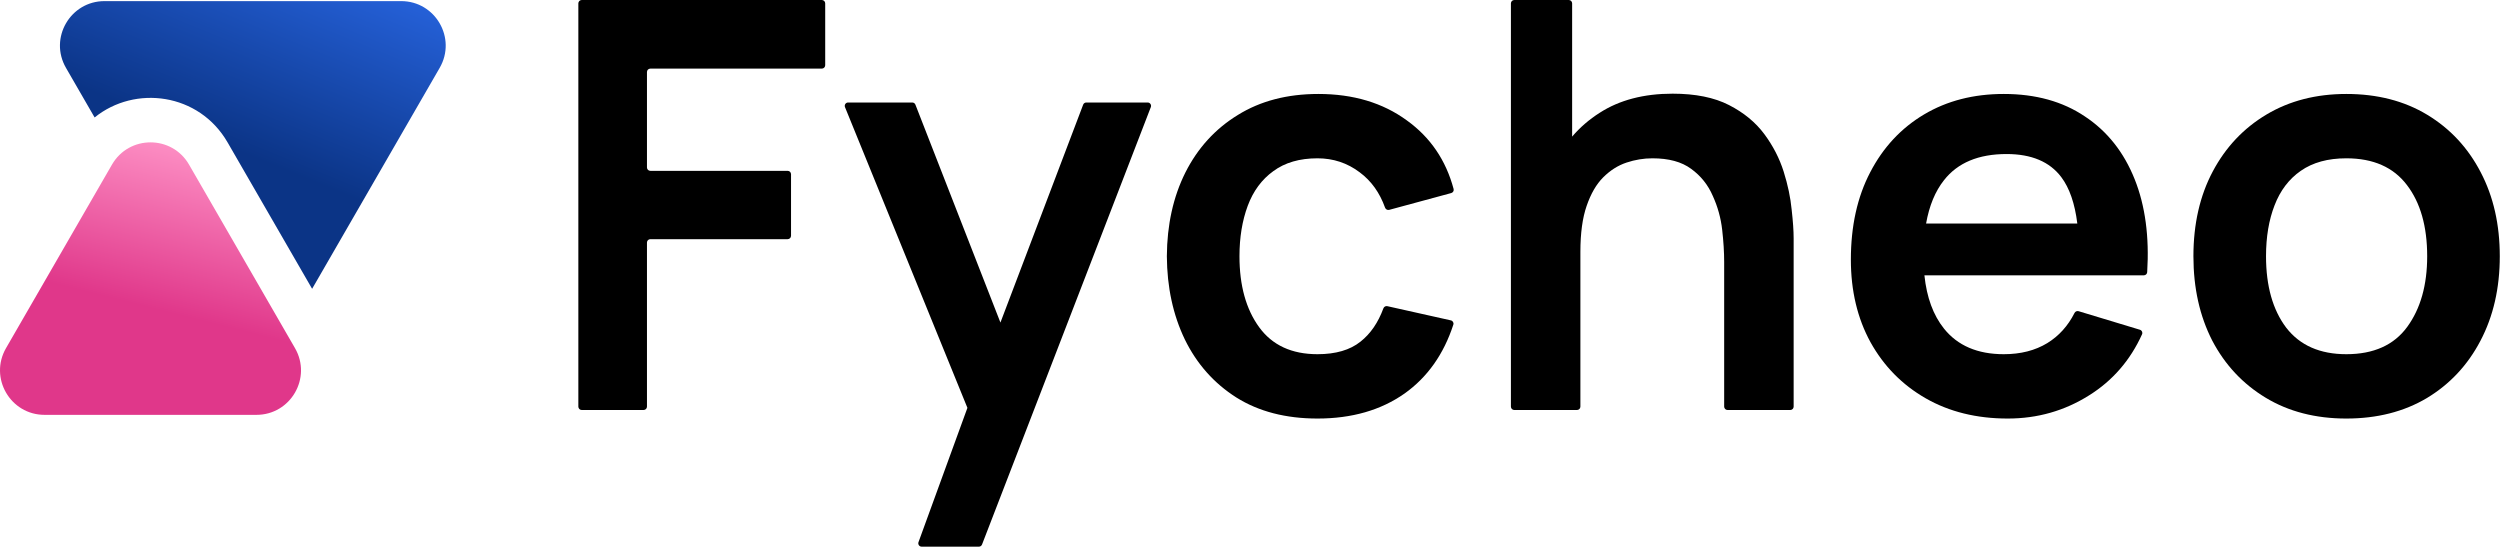
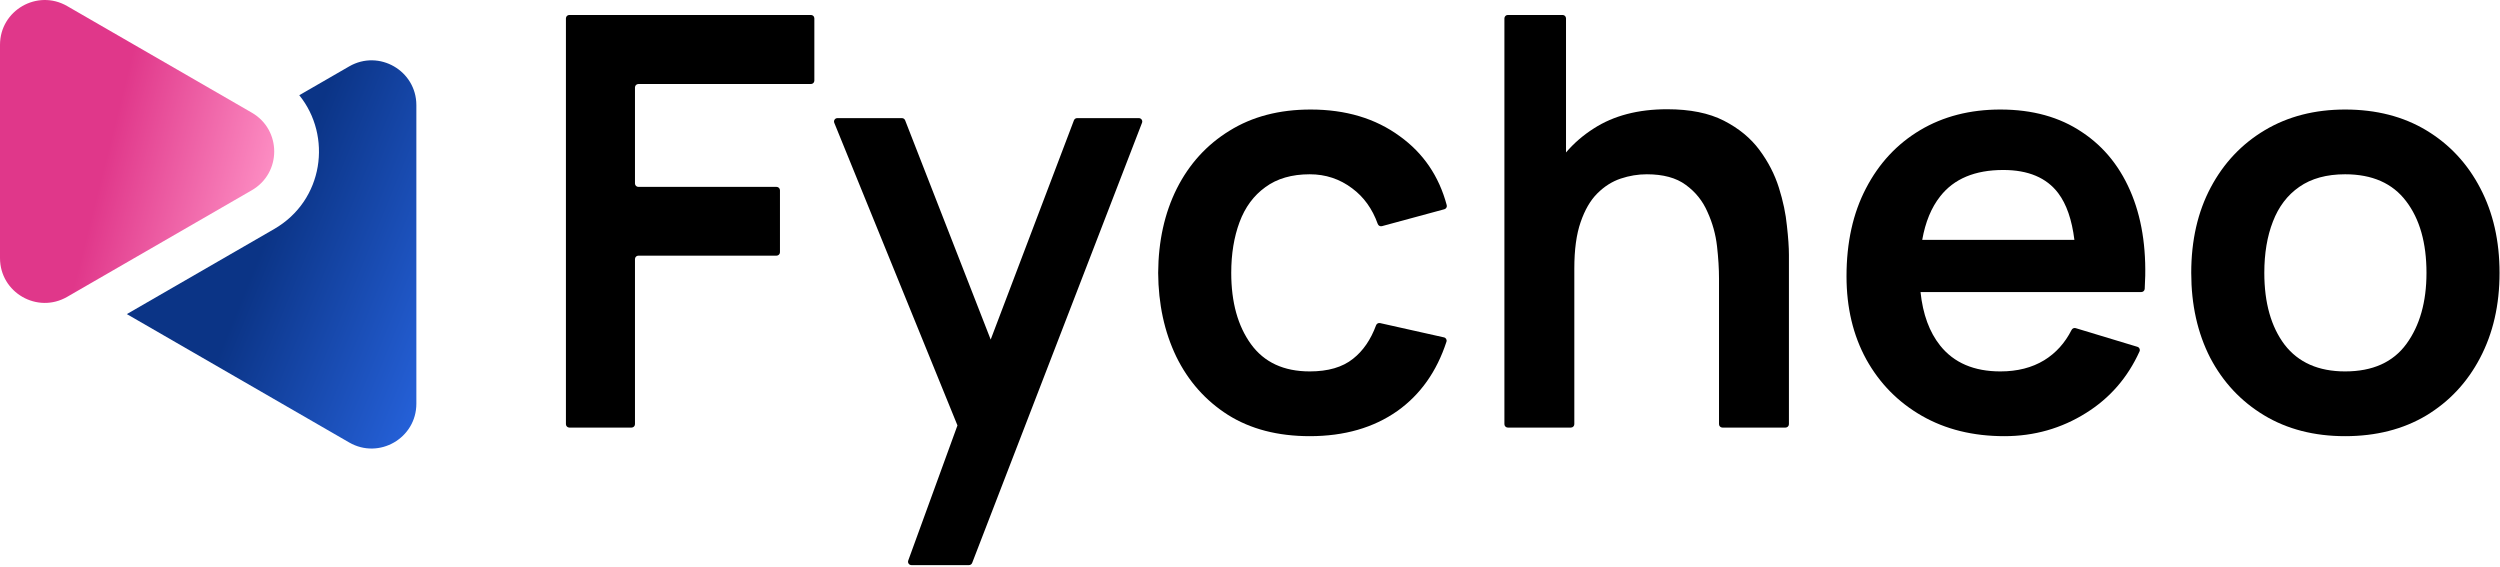
- <svg xmlns="http://www.w3.org/2000/svg" width="2222" height="486" viewBox="0 0 2222 486" fill="none">
-   <path fill-rule="evenodd" clip-rule="evenodd" d="M2085.41 83.511C2112.91 83.511 2136.86 89.669 2157.28 101.984C2177.69 114.3 2193.55 131.339 2204.85 153.102C2216.16 174.697 2221.81 199.584 2221.81 227.759C2221.81 256.101 2216.07 281.155 2204.6 302.918C2193.3 324.511 2177.44 341.465 2157.03 353.78C2136.61 365.927 2112.74 372.002 2085.41 372.002C2058.08 372.002 2034.2 365.845 2013.79 353.529C1993.38 341.214 1977.52 324.257 1966.21 302.663C1955.08 280.9 1949.51 255.932 1949.51 227.759C1949.51 199.079 1955.25 173.939 1966.72 152.345C1978.19 130.75 1994.14 113.88 2014.55 101.733C2034.96 89.586 2058.58 83.511 2085.41 83.511ZM2085.41 140.703C2069.04 140.703 2055.55 144.416 2044.92 151.839C2034.46 159.094 2026.7 169.301 2021.64 182.46C2016.58 195.451 2014.04 210.551 2014.04 227.759C2014.05 254.245 2020.03 275.417 2032.01 291.275C2044.16 306.965 2061.96 314.811 2085.41 314.811C2109.7 314.811 2127.76 306.711 2139.56 290.515C2151.37 274.319 2157.28 253.401 2157.28 227.759C2157.28 201.272 2151.29 180.183 2139.31 164.493C2127.33 148.635 2109.36 140.703 2085.41 140.703Z" fill="black" />
-   <path fill-rule="evenodd" clip-rule="evenodd" d="M1780.94 83.511C1809.28 83.511 1833.33 90.174 1853.07 103.502C1872.97 116.661 1887.73 135.306 1897.35 159.431C1906.69 182.869 1910.38 210.366 1908.42 241.924C1908.32 243.494 1907.01 244.71 1905.44 244.71H1710.42C1712.46 264.335 1718.26 280.111 1727.8 292.036C1739.94 307.22 1757.66 314.811 1780.94 314.811C1795.96 314.811 1808.86 311.521 1819.66 304.941C1829.94 298.614 1838 289.692 1843.83 278.175C1844.5 276.844 1846.02 276.158 1847.45 276.59L1902 293.092C1903.7 293.608 1904.59 295.496 1903.85 297.122C1893.37 320.283 1877.62 338.412 1856.61 351.506C1834.84 365.171 1810.8 372.002 1784.48 372.002C1756.82 372.002 1732.52 366.013 1711.6 354.035C1690.68 342.057 1674.32 325.438 1662.51 304.18C1650.87 282.923 1645.05 258.461 1645.05 230.794C1645.05 200.932 1650.78 175.034 1662.25 153.102C1673.73 131.001 1689.67 113.88 1710.08 101.733C1730.5 89.586 1754.12 83.511 1780.94 83.511ZM1783.47 136.907C1758.5 136.907 1739.94 144.667 1727.8 160.188C1719.99 170.05 1714.7 182.874 1711.91 198.655H1846.32C1844.12 180.863 1839.37 167.114 1832.06 157.407C1821.77 143.742 1805.57 136.907 1783.47 136.907Z" fill="black" />
-   <path d="M1397.31 121.427C1404.28 113.244 1412.47 106.175 1421.86 100.216C1439.4 88.912 1461 83.26 1486.64 83.26C1506.88 83.26 1523.59 86.633 1536.75 93.381C1549.91 100.129 1560.37 108.735 1568.13 119.195C1575.89 129.654 1581.63 140.787 1585.34 152.596C1589.05 164.406 1591.41 175.627 1592.42 186.256C1593.6 196.715 1594.19 205.236 1594.19 211.815V361.411C1594.19 363.068 1592.85 364.411 1591.19 364.411H1535.44C1533.79 364.411 1532.44 363.068 1532.44 361.411V232.817C1532.44 224.214 1531.86 214.682 1530.67 204.223C1529.49 193.763 1526.71 183.724 1522.32 174.108C1518.1 164.323 1511.69 156.309 1503.09 150.067C1494.65 143.825 1483.18 140.703 1468.67 140.703C1460.91 140.703 1453.24 141.968 1445.65 144.499C1438.05 147.029 1431.14 151.417 1424.89 157.658C1418.82 163.732 1413.93 172.169 1410.22 182.966C1406.51 193.595 1404.65 207.261 1404.65 223.963V361.411C1404.65 363.068 1403.31 364.411 1401.65 364.411H1345.9C1344.24 364.411 1342.9 363.068 1342.9 361.411V3C1342.9 1.343 1344.24 0 1345.9 0H1394.31C1395.97 0 1397.31 1.343 1397.31 3V121.427Z" fill="black" />
-   <path d="M1171.73 83.511C1202.77 83.511 1229.01 91.357 1250.44 107.047C1271.27 122.02 1285.11 142.333 1291.97 167.983C1292.39 169.555 1291.44 171.157 1289.87 171.583L1234.73 186.519C1233.18 186.938 1231.58 186.066 1231.04 184.558C1226.25 171.181 1218.71 160.694 1208.43 153.102C1197.46 144.836 1184.98 140.703 1170.97 140.703C1155.12 140.703 1142.04 144.498 1131.75 152.09C1121.46 159.513 1113.86 169.807 1108.97 182.966C1104.08 196.125 1101.64 211.057 1101.64 227.759C1101.64 253.739 1107.46 274.743 1119.1 290.77C1130.74 306.796 1148.03 314.811 1170.97 314.811C1187.17 314.811 1199.91 311.097 1209.18 303.674C1218.05 296.708 1224.84 286.844 1229.55 274.082C1230.08 272.642 1231.58 271.79 1233.08 272.125L1289.54 284.751C1291.24 285.132 1292.27 286.882 1291.73 288.541C1283.15 314.88 1268.71 335.278 1248.41 349.734C1227.32 364.58 1201.51 372.002 1170.97 372.002C1142.8 372.002 1118.76 365.759 1098.85 353.275C1078.94 340.621 1063.68 323.414 1053.05 301.651C1042.59 279.888 1037.27 255.257 1037.1 227.759C1037.27 199.753 1042.76 174.951 1053.55 153.357C1064.52 131.594 1080.04 114.555 1100.11 102.239C1120.19 89.755 1144.06 83.511 1171.73 83.511Z" fill="black" />
-   <path d="M889.183 286.688L962.708 93.038C963.15 91.873 964.266 91.103 965.512 91.103H1020.06C1022.16 91.103 1023.61 93.217 1022.86 95.183L872.826 483.96C872.379 485.117 871.267 485.88 870.027 485.88H819.179C817.096 485.88 815.647 483.81 816.36 481.853L859.836 362.503L751.035 95.234C750.232 93.261 751.683 91.103 753.813 91.103H810.82C812.056 91.103 813.165 91.861 813.615 93.012L889.183 286.688Z" fill="black" />
-   <path d="M733.44 57.987C733.44 59.644 732.097 60.987 730.44 60.987H578.021C576.364 60.987 575.021 62.331 575.021 63.987V148.839C575.021 150.496 576.364 151.839 578.021 151.839H700.07C701.727 151.839 703.07 153.182 703.07 154.839V209.572C703.07 211.229 701.727 212.572 700.07 212.572H578.021C576.364 212.572 575.021 213.915 575.021 215.572V361.411C575.021 363.068 573.678 364.411 572.021 364.411H517.034C515.377 364.411 514.034 363.068 514.034 361.411V3C514.034 1.343 515.377 0 517.034 0H730.44C732.097 0 733.44 1.343 733.44 3V57.987Z" fill="black" />
-   <path d="M99.526 146.302C114.746 119.941 152.794 119.941 168.013 146.302L262.183 309.409C277.402 335.769 258.378 368.72 227.94 368.72H39.6C9.161 368.72 -9.863 335.769 5.356 309.409L99.526 146.302Z" fill="url(#paint0_linear_918_345)" />
-   <path d="M356.553 0.989C386.991 0.989 406.015 33.94 390.797 60.3L277.406 256.696L202.255 126.531C176.937 82.681 120.041 75.308 84.095 104.401L58.633 60.3C43.414 33.94 62.438 0.989 92.876 0.989H356.553Z" fill="url(#paint1_linear_918_345)" />
+ <svg xmlns="http://www.w3.org/2000/svg" width="2208" height="500" viewBox="0 0 2208 500" fill="none">
+   <path fill-rule="evenodd" clip-rule="evenodd" d="M2071.2 96.733C2098.7 96.733 2122.65 102.891 2143.07 115.206C2163.48 127.522 2179.34 144.561 2190.64 166.324C2201.95 187.918 2207.6 212.806 2207.6 240.981C2207.6 269.323 2201.86 294.377 2190.39 316.14C2179.09 337.733 2163.23 354.687 2142.82 367.002C2122.4 379.149 2098.53 385.224 2071.2 385.224C2043.87 385.224 2019.99 379.067 1999.58 366.751C1979.17 354.436 1963.31 337.479 1952 315.885C1940.87 294.122 1935.3 269.154 1935.3 240.981C1935.3 212.301 1941.04 187.161 1952.51 165.567C1963.98 143.972 1979.93 127.102 2000.34 114.955C2020.76 102.808 2044.37 96.733 2071.2 96.733ZM2071.2 153.925C2054.83 153.925 2041.34 157.638 2030.71 165.061C2020.25 172.316 2012.49 182.523 2007.43 195.682C2002.37 208.673 1999.84 223.773 1999.84 240.981C1999.84 267.467 2005.82 288.639 2017.8 304.497C2029.95 320.187 2047.75 328.033 2071.2 328.033C2095.49 328.033 2113.55 319.933 2125.36 303.737C2137.16 287.541 2143.07 266.622 2143.07 240.981C2143.07 214.494 2137.08 193.405 2125.1 177.715C2113.12 161.857 2095.15 153.925 2071.2 153.925Z" fill="black" />
+   <path fill-rule="evenodd" clip-rule="evenodd" d="M1766.73 96.733C1795.07 96.733 1819.12 103.396 1838.86 116.724C1858.76 129.883 1873.52 148.528 1883.14 172.653C1892.48 196.09 1896.17 223.588 1894.21 255.146C1894.11 256.716 1892.8 257.932 1891.23 257.932H1696.21C1698.25 277.557 1704.05 293.333 1713.59 305.258C1725.73 320.442 1743.45 328.033 1766.73 328.033C1781.75 328.033 1794.65 324.742 1805.45 318.163C1815.73 311.836 1823.79 302.913 1829.62 291.397C1830.29 290.066 1831.81 289.38 1833.24 289.812L1887.79 306.314C1889.49 306.83 1890.38 308.718 1889.64 310.344C1879.16 333.505 1863.41 351.634 1842.4 364.728C1820.63 378.393 1796.59 385.224 1770.27 385.224C1742.61 385.224 1718.31 379.235 1697.39 367.257C1676.47 355.279 1660.11 338.66 1648.3 317.402C1636.66 296.145 1630.84 271.683 1630.84 244.016C1630.84 214.154 1636.57 188.256 1648.04 166.324C1659.52 144.223 1675.46 127.102 1695.87 114.955C1716.29 102.808 1739.91 96.733 1766.73 96.733ZM1769.26 150.129C1744.29 150.129 1725.73 157.889 1713.59 173.41C1705.78 183.272 1700.49 196.096 1697.7 211.877H1832.11C1829.91 194.085 1825.16 180.336 1817.85 170.629C1807.56 156.964 1791.36 150.129 1769.26 150.129Z" fill="black" />
+   <path d="M1383.1 134.648C1390.07 126.466 1398.26 119.397 1407.65 113.438C1425.19 102.134 1446.79 96.482 1472.43 96.482C1492.67 96.482 1509.38 99.855 1522.54 106.603C1535.7 113.351 1546.16 121.957 1553.92 132.417C1561.68 142.876 1567.42 154.009 1571.13 165.818C1574.84 177.628 1577.2 188.849 1578.21 199.478C1579.39 209.937 1579.98 218.457 1579.98 225.037V374.633C1579.98 376.29 1578.64 377.633 1576.98 377.633H1521.23C1519.58 377.633 1518.23 376.29 1518.23 374.633V246.039C1518.23 237.436 1517.65 227.904 1516.47 217.445C1515.28 206.985 1512.5 196.946 1508.11 187.33C1503.9 177.545 1497.48 169.531 1488.88 163.289C1480.44 157.047 1468.97 153.925 1454.46 153.925C1446.7 153.925 1439.03 155.19 1431.44 157.72C1423.85 160.251 1416.93 164.639 1410.69 170.88C1404.61 176.954 1399.72 185.391 1396.01 196.188C1392.3 206.817 1390.44 220.483 1390.44 237.185V374.633C1390.44 376.29 1389.1 377.633 1387.44 377.633H1331.69C1330.04 377.633 1328.69 376.29 1328.69 374.633V16.222C1328.69 14.565 1330.04 13.222 1331.69 13.222H1380.1C1381.76 13.222 1383.1 14.565 1383.1 16.222V134.648Z" fill="black" />
+   <path d="M1157.52 96.733C1188.56 96.733 1214.8 104.579 1236.23 120.269C1257.06 135.242 1270.9 155.555 1277.76 181.205C1278.18 182.777 1277.23 184.379 1275.66 184.805L1220.52 199.741C1218.97 200.16 1217.37 199.288 1216.83 197.779C1212.04 184.403 1204.5 173.916 1194.22 166.324C1183.25 158.058 1170.77 153.925 1156.77 153.925C1140.91 153.925 1127.83 157.72 1117.54 165.312C1107.25 172.735 1099.65 183.029 1094.76 196.188C1089.87 209.347 1087.43 224.279 1087.43 240.981C1087.43 266.961 1093.25 287.965 1104.89 303.991C1116.53 320.018 1133.82 328.033 1156.77 328.033C1172.96 328.032 1185.7 324.319 1194.97 316.896C1203.84 309.93 1210.63 300.066 1215.34 287.304C1215.87 285.864 1217.37 285.012 1218.87 285.347L1275.33 297.973C1277.03 298.354 1278.06 300.104 1277.52 301.763C1268.94 328.102 1254.5 348.5 1234.2 362.956C1213.11 377.802 1187.3 385.224 1156.77 385.224C1128.59 385.224 1104.55 378.981 1084.64 366.496C1064.73 353.843 1049.47 336.636 1038.84 314.873C1028.38 293.11 1023.06 268.479 1022.89 240.981C1023.06 212.975 1028.55 188.173 1039.34 166.579C1050.31 144.816 1065.83 127.777 1085.9 115.461C1105.98 102.977 1129.85 96.733 1157.52 96.733Z" fill="black" />
+   <path d="M874.974 299.91L948.498 106.26C948.94 105.095 950.057 104.325 951.303 104.325H1005.85C1007.95 104.325 1009.4 106.439 1008.65 108.405L858.616 497.182C858.17 498.339 857.057 499.102 855.817 499.102H804.969C802.887 499.102 801.438 497.032 802.15 495.075L845.627 375.725L736.825 108.456C736.022 106.483 737.474 104.325 739.604 104.325H796.61C797.846 104.325 798.956 105.083 799.405 106.234L874.974 299.91Z" fill="black" />
+   <path d="M719.231 71.209C719.231 72.866 717.888 74.209 716.231 74.209H563.812C562.155 74.209 560.812 75.552 560.812 77.209V162.061C560.812 163.718 562.155 165.061 563.812 165.061H685.861C687.517 165.061 688.861 166.404 688.861 168.061V222.794C688.861 224.451 687.517 225.794 685.861 225.794H563.812C562.155 225.794 560.812 227.137 560.812 228.794V374.633C560.812 376.29 559.468 377.633 557.812 377.633H502.824C501.167 377.633 499.824 376.29 499.824 374.633V16.222C499.824 14.565 501.167 13.222 502.824 13.222H716.231C717.888 13.222 719.231 14.565 719.231 16.222V71.209Z" fill="black" />
+   <path d="M222.418 99.526C248.779 114.746 248.779 152.794 222.418 168.013L59.312 262.183C32.951 277.403 2.74415e-05 258.378 2.8772e-05 227.94L3.70046e-05 39.6C3.83351e-05 9.161 32.951 -9.863 59.312 5.357L222.418 99.526Z" fill="url(#paint0_linear_918_345)" />
+   <path d="M367.732 356.553C367.731 386.991 334.781 406.015 308.42 390.796L112.024 277.406L242.189 202.254C286.039 176.937 293.413 120.041 264.319 84.095L308.42 58.632C334.781 43.414 367.731 62.438 367.732 92.876L367.732 356.553Z" fill="url(#paint1_linear_918_345)" />
  <defs>
-     <linearGradient id="paint0_linear_918_345" x1="133.77" y1="126.531" x2="98.853" y2="264.925" gradientUnits="userSpaceOnUse">
+     <linearGradient id="paint0_linear_918_345" x1="242.189" y1="133.77" x2="103.795" y2="98.853" gradientUnits="userSpaceOnUse">
      <stop stop-color="#FC8CC2" />
      <stop offset="1" stop-color="#E0378A" />
    </linearGradient>
-     <linearGradient id="paint1_linear_918_345" x1="365.755" y1="-90.944" x2="264.925" y2="156.187" gradientUnits="userSpaceOnUse">
+     <linearGradient id="paint1_linear_918_345" x1="459.665" y1="365.755" x2="212.533" y2="264.925" gradientUnits="userSpaceOnUse">
      <stop stop-color="#3175FE" />
      <stop offset="1" stop-color="#0B3486" />
    </linearGradient>
  </defs>
</svg>
